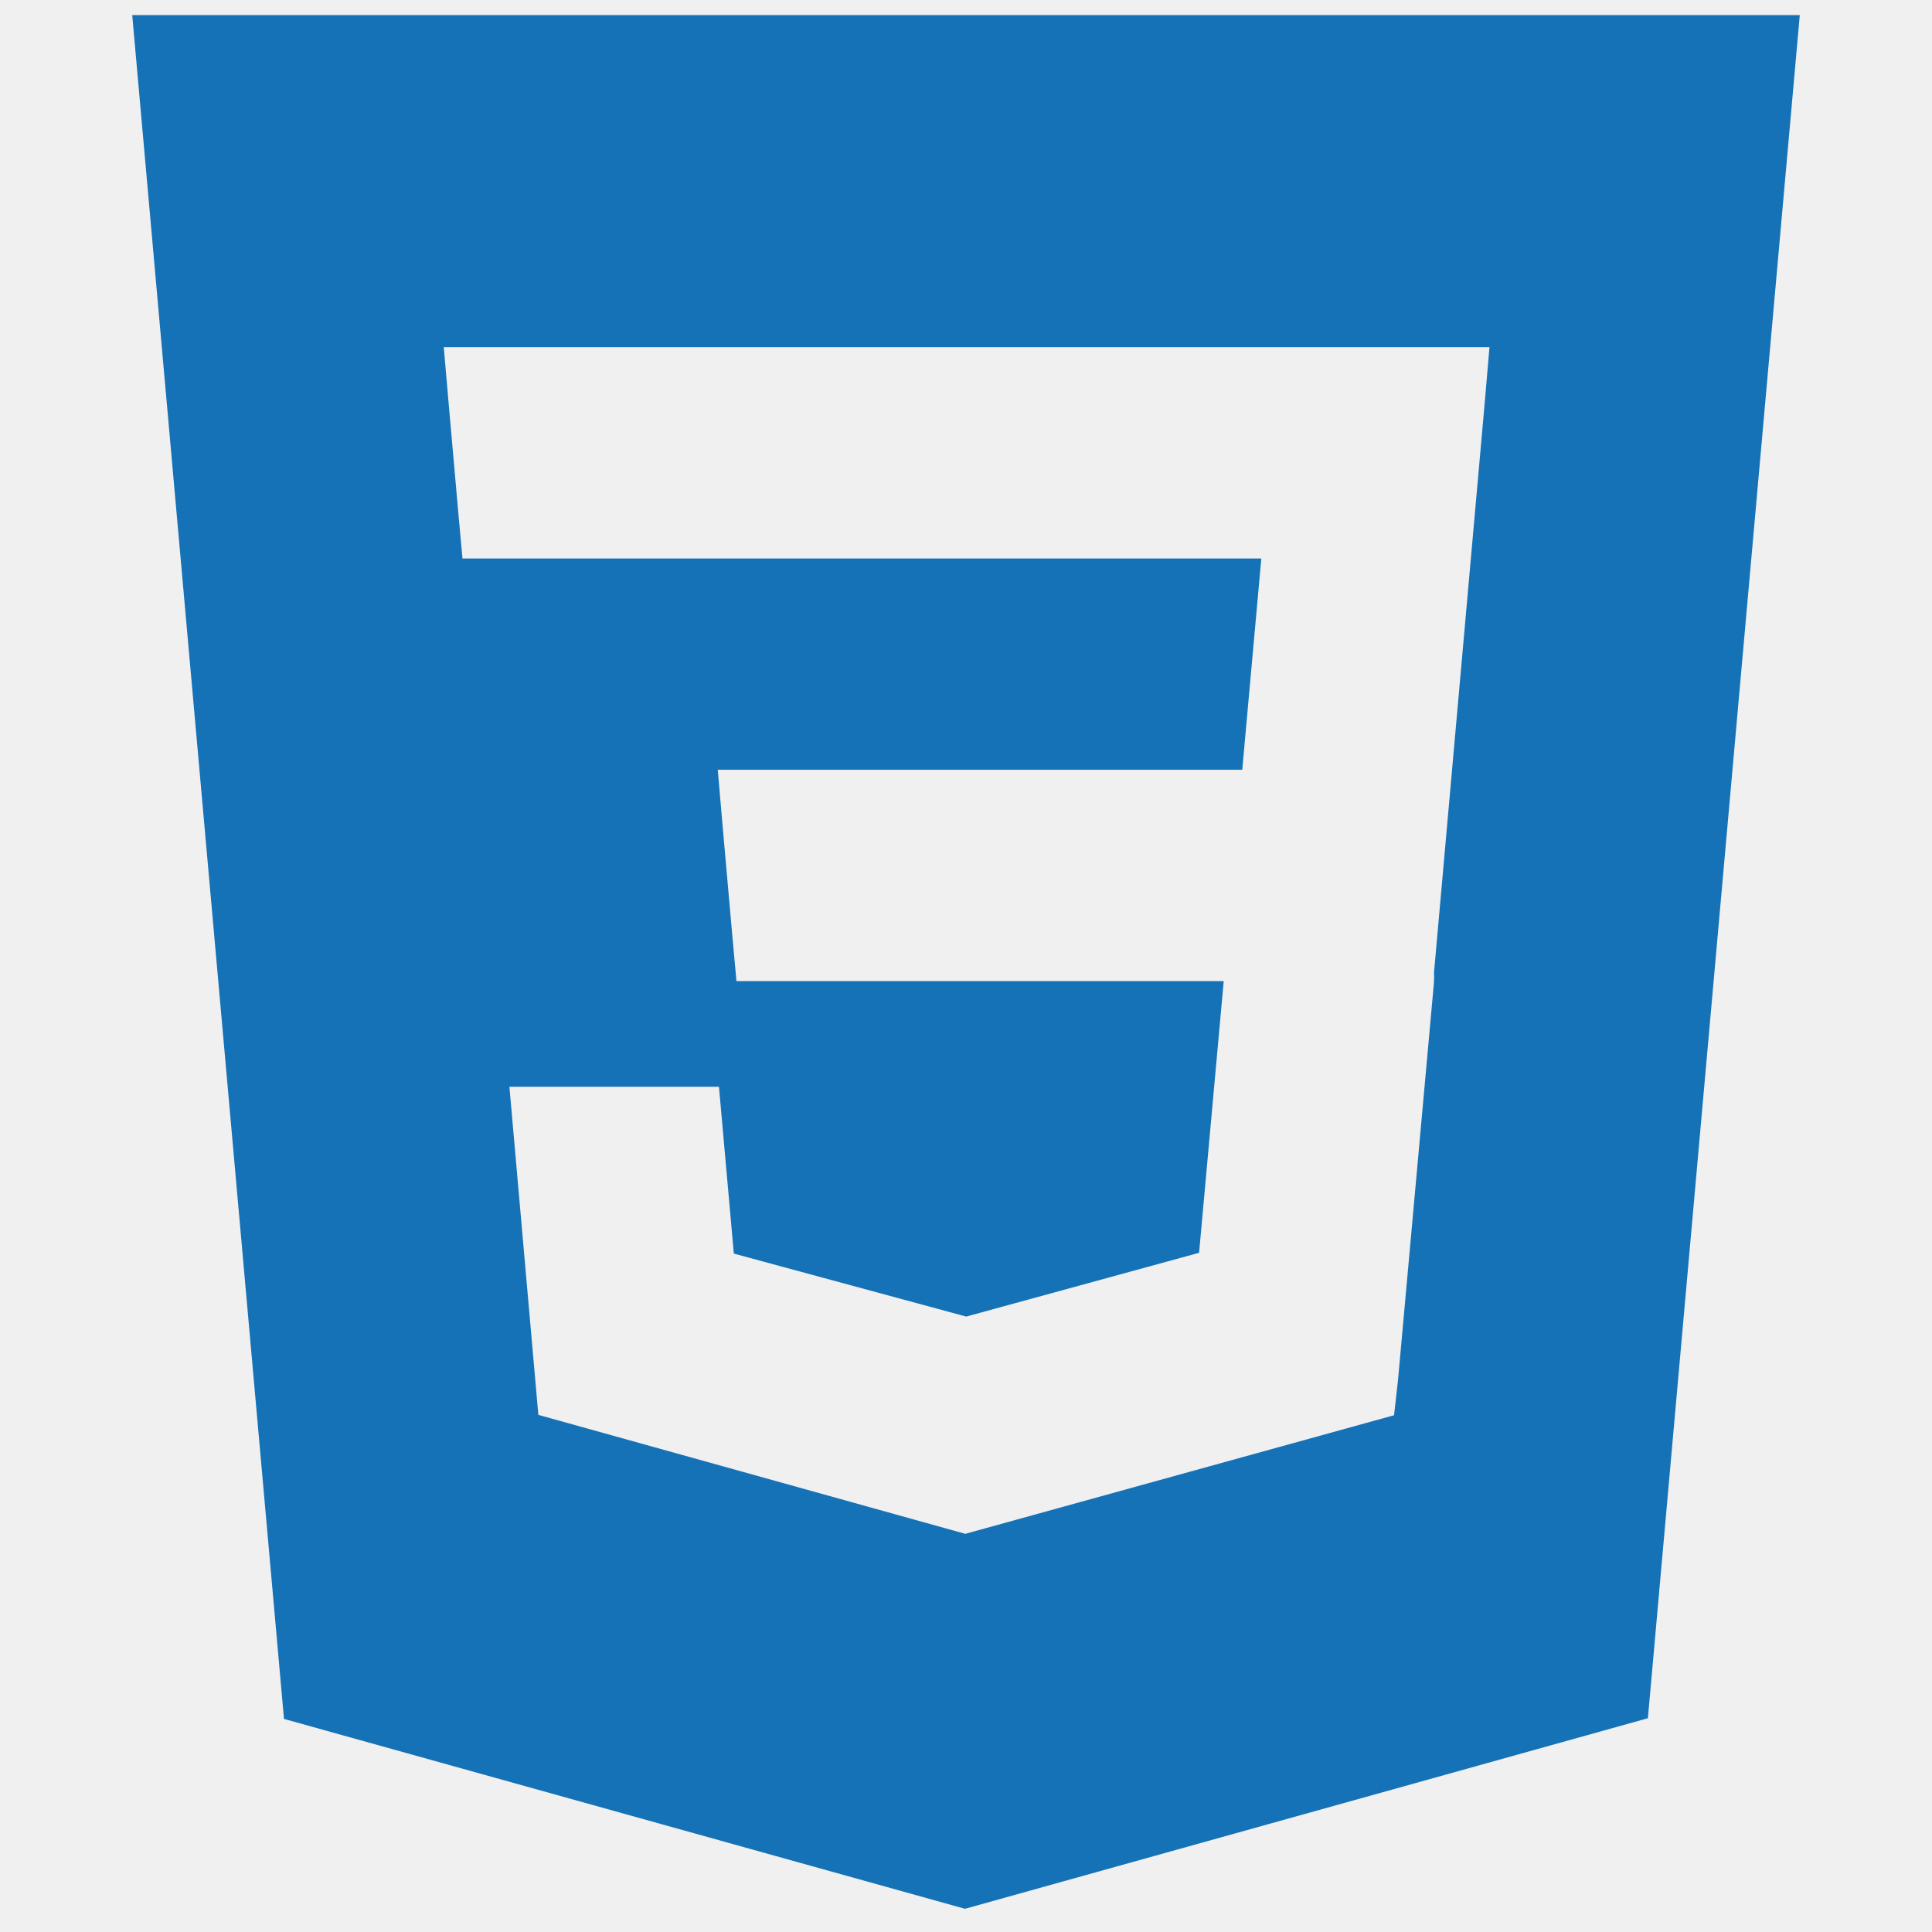
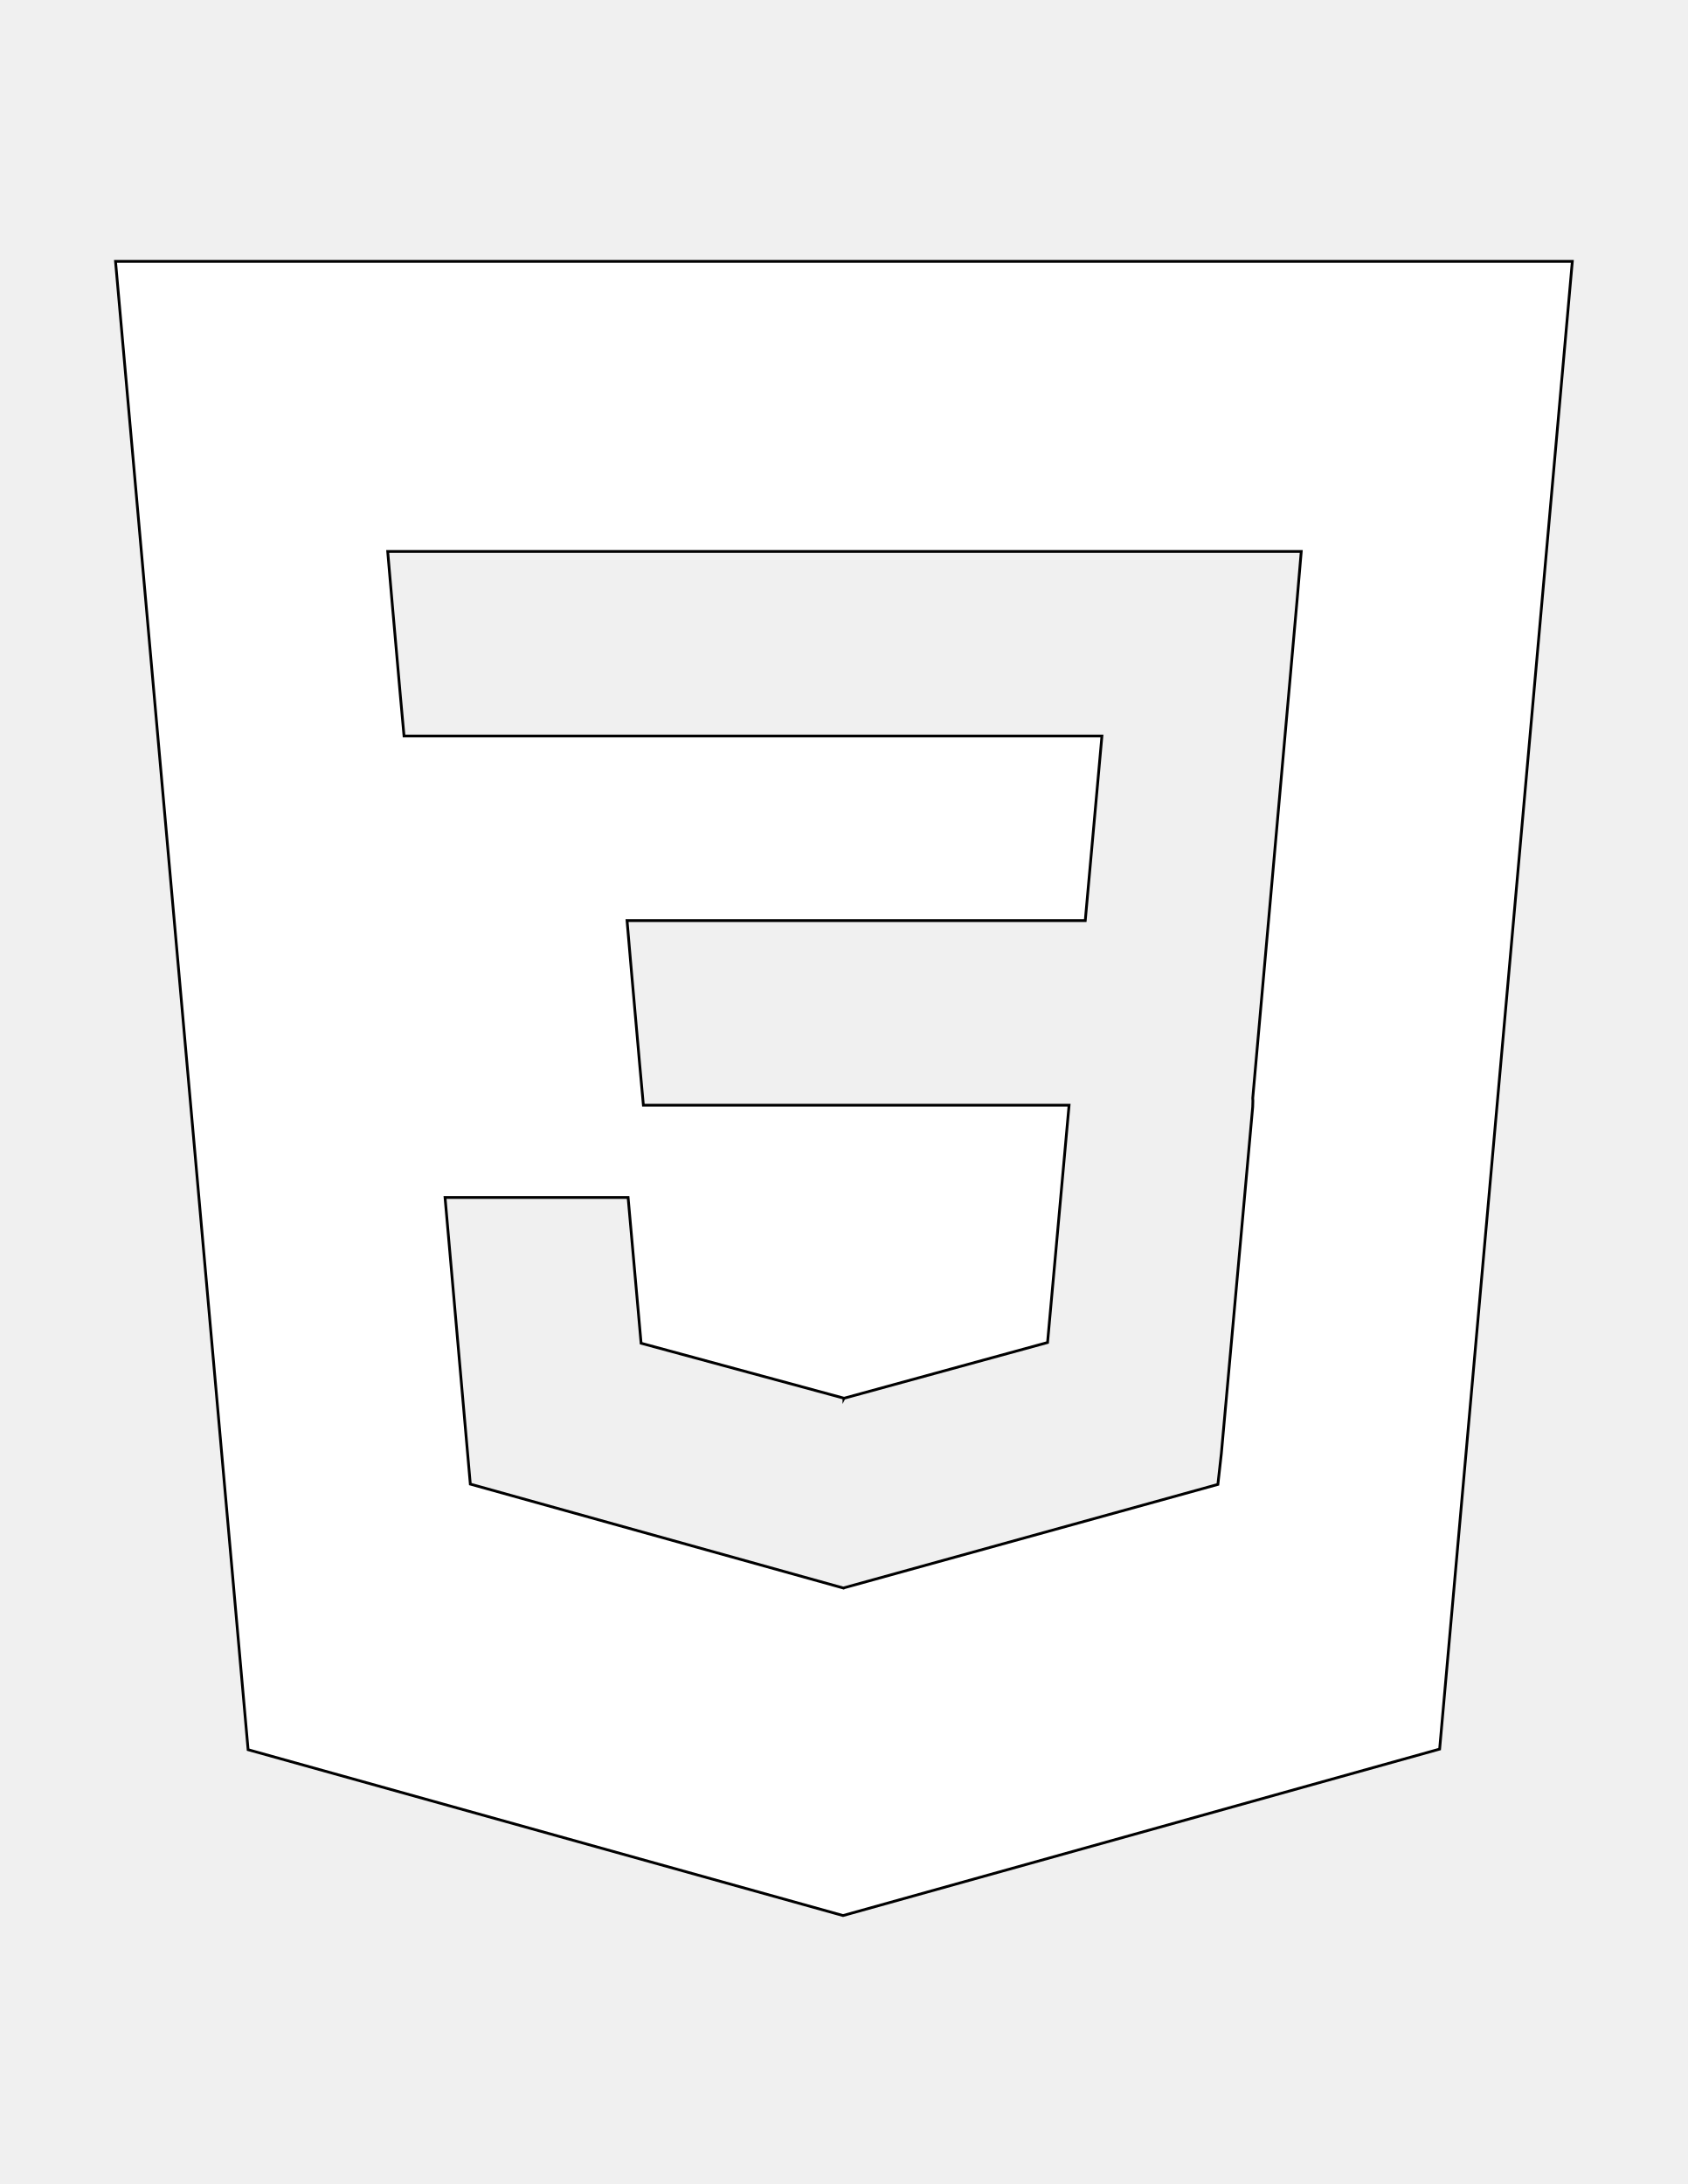
- <svg xmlns="http://www.w3.org/2000/svg" viewBox="0 0 128 128">
-   <path fill="#1572B6" d="M8.76 1l10.055 112.883 45.118 12.58 45.244-12.626 10.063-112.837h-110.48zm89.591 25.862l-3.347 37.605.01.203-.014.467v-.004l-2.378 26.294-.262 2.336-28.36 7.844v.001l-.022.019-28.311-7.888-1.917-21.739h13.883l.985 11.054 15.386 4.17-.004.008v-.002l15.443-4.229 1.632-18.001h-32.283l-.277-3.043-.631-7.129-.331-3.828h34.749l1.264-14h-52.926l-.277-3.041-.63-7.131-.332-3.828h69.281l-.331 3.862z" />
+ <svg xmlns="http://www.w3.org/2000/svg" version="1.1" id="Layer_1" x="0px" y="0px" width="612px" height="792px" viewBox="0 0 612 792" enable-background="new 0 0 612 792" xml:space="preserve">
+   <path fill="#FFFFFF" stroke="#000000" stroke-miterlimit="10" d="M41.884,94.781l48.075,539.722l215.721,60.148l216.323-60.368  l48.113-539.502H41.884L41.884,94.781z M470.241,218.434l-16.003,179.798l0.048,0.971l-0.067,2.233v-0.02l-11.37,125.719  l-1.252,11.169L306,575.809v0.005l-0.105,0.091l-135.362-37.715l-9.166-103.939h66.378l4.71,52.852l73.564,19.938l-0.02,0.038v-0.01  l73.837-20.22l7.803-86.067H233.287l-1.324-14.549l-3.017-34.085l-1.583-18.303h166.144l6.043-66.938H146.498l-1.324-14.54  l-3.012-34.095l-1.587-18.303h331.25L470.241,218.434z" />
</svg>
